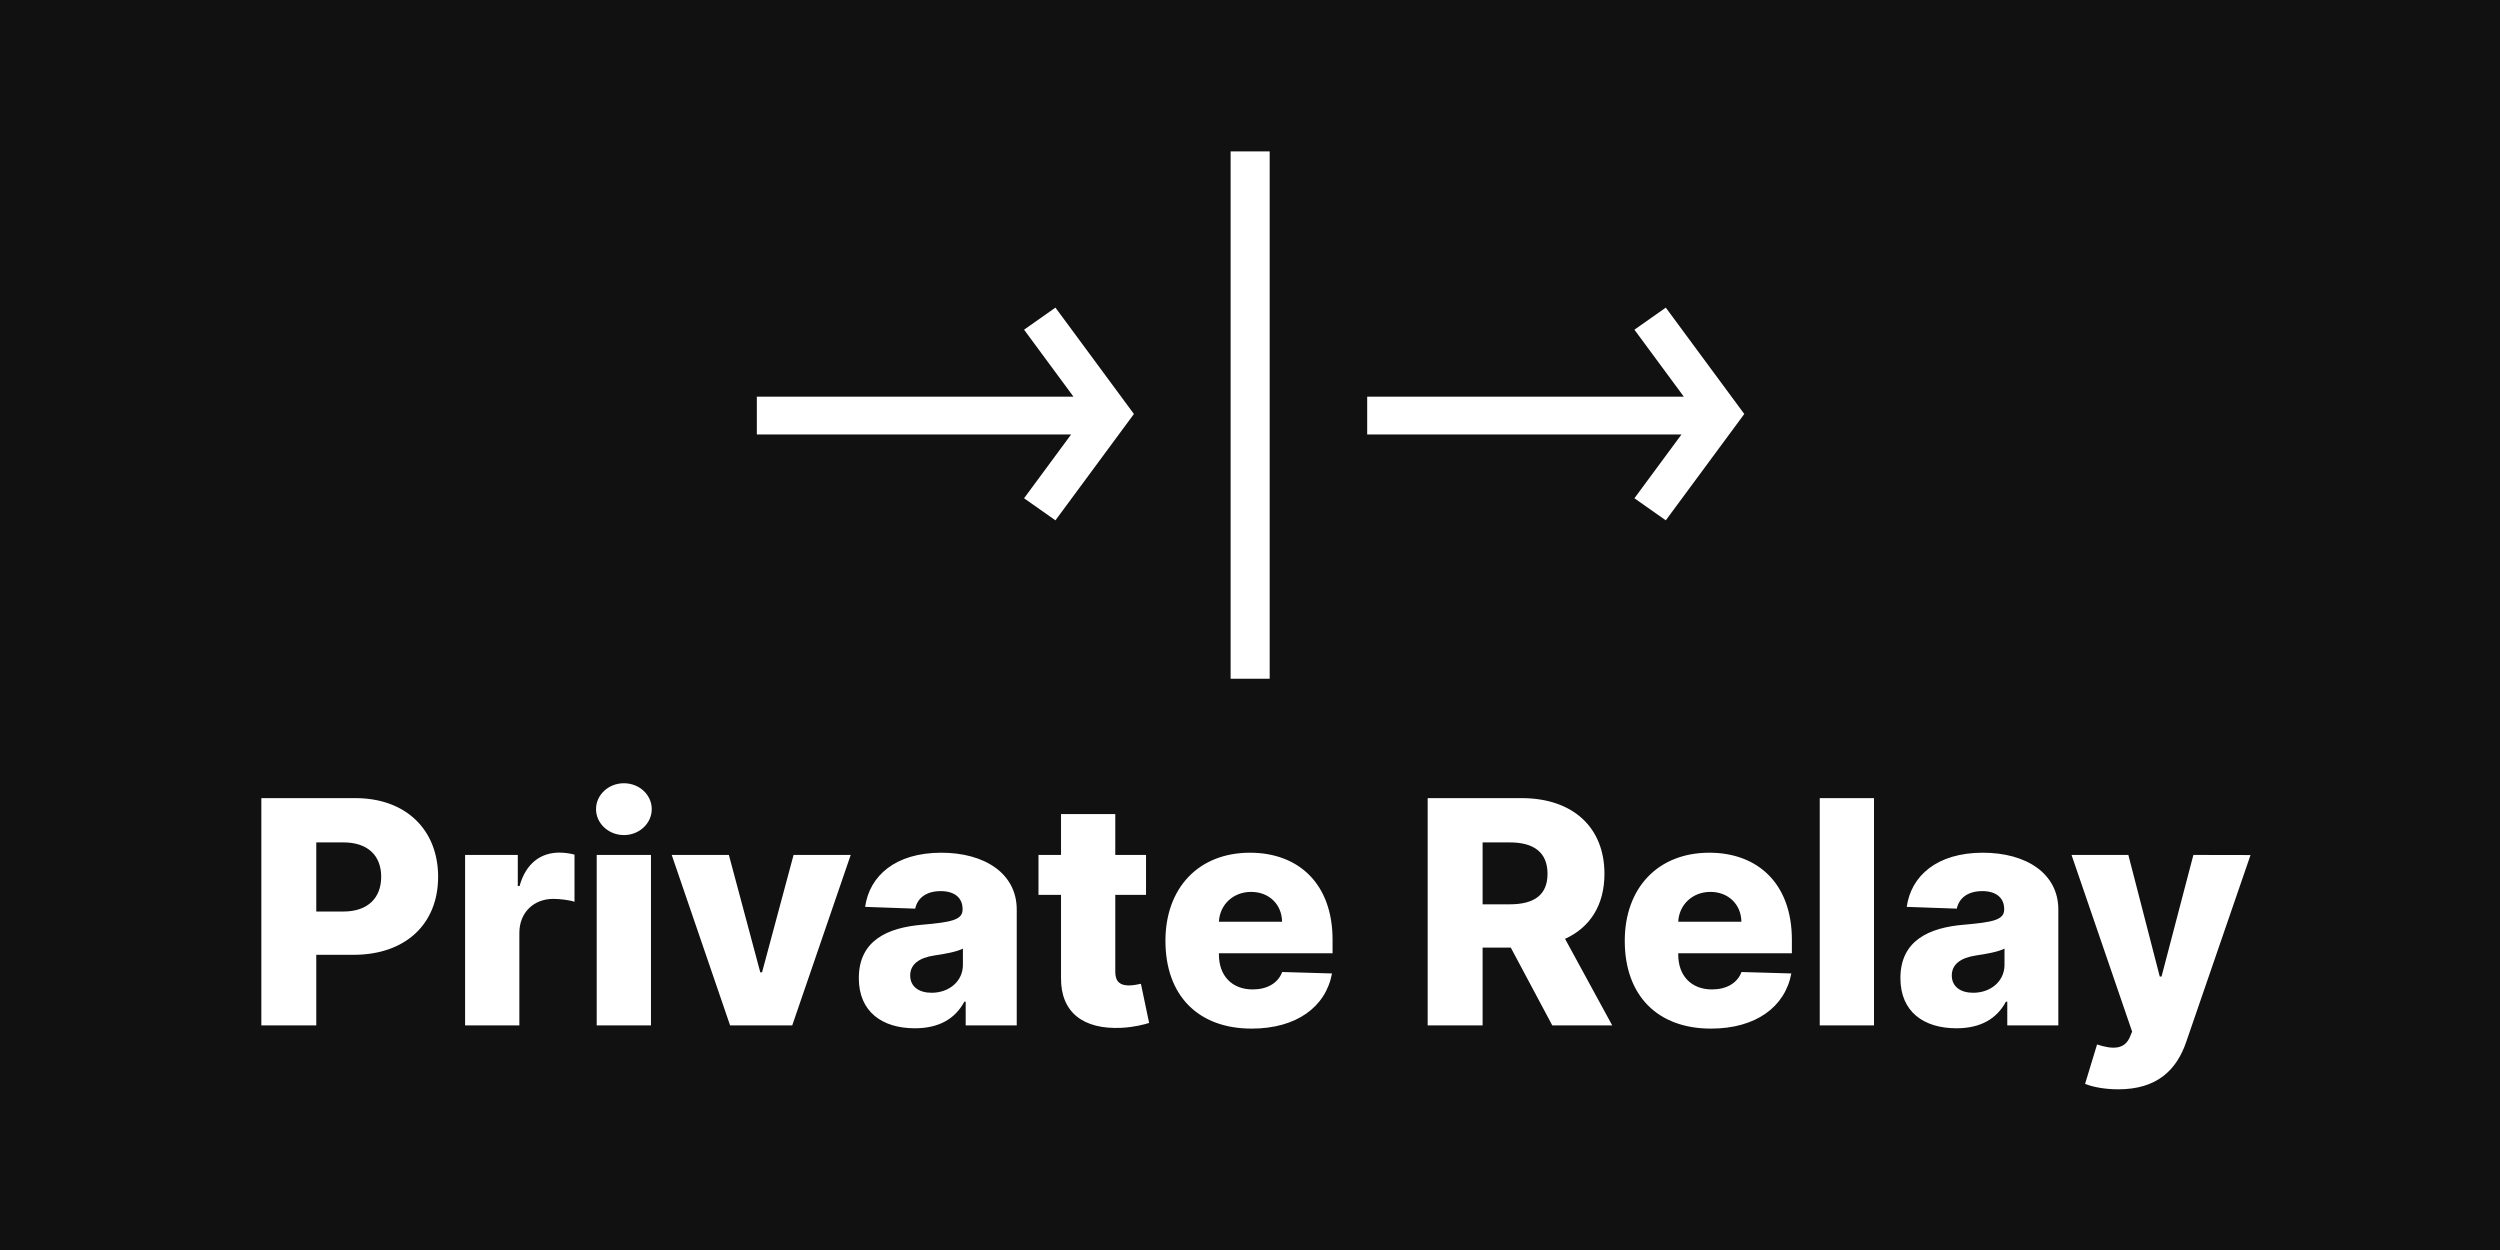
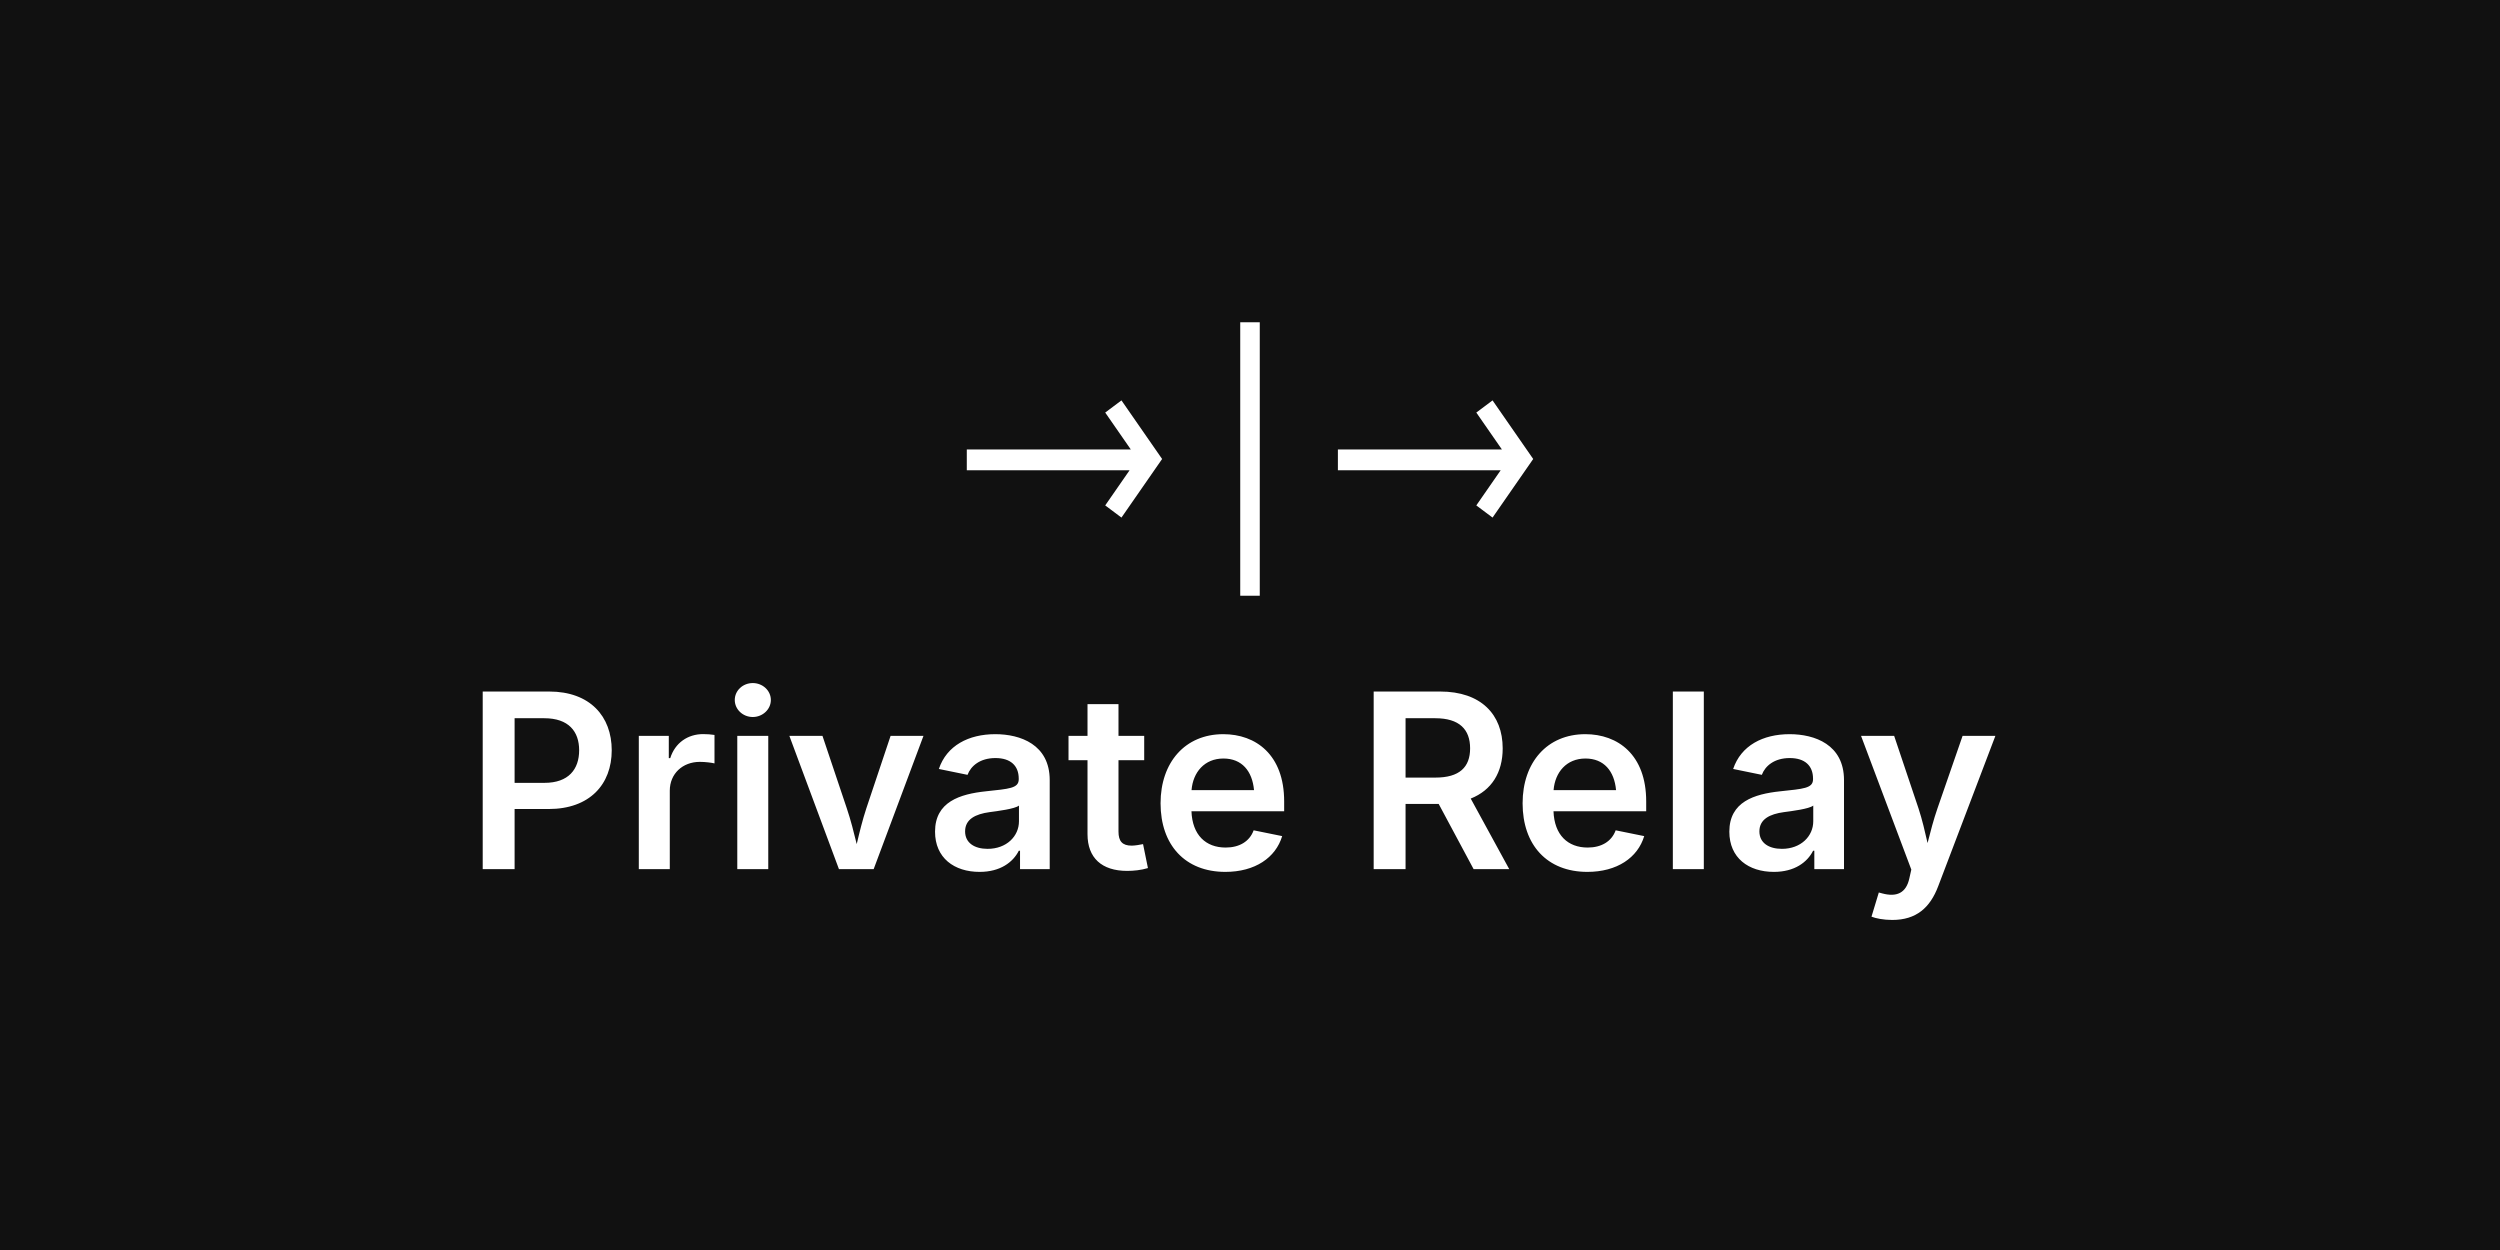
<svg xmlns="http://www.w3.org/2000/svg" width="512px" height="256px" viewBox="0 0 512 256" version="1.1">
  <g id="Private-Relay-Logo-/-512x256-/-dark" stroke="none" stroke-width="1" fill="none" fill-rule="evenodd">
    <rect fill="#111111" x="0" y="0" width="512" height="256" />
-     <path d="M64.773,210 L64.773,195.545 L72.409,195.545 C83.068,195.545 89.727,189.227 89.727,179.568 C89.727,170 83.205,163.455 72.75,163.455 L53.523,163.455 L53.523,210 L64.773,210 Z M70.318,186.682 L64.773,186.682 L64.773,172.523 L70.318,172.523 C75.364,172.523 78.068,175.25 78.068,179.568 C78.068,183.864 75.364,186.682 70.318,186.682 Z M106.364,210 L106.364,191.045 C106.364,186.886 109.318,184.091 113.295,184.091 C114.614,184.091 116.591,184.318 117.659,184.682 L117.659,175.023 C116.727,174.773 115.568,174.614 114.545,174.614 C110.727,174.614 107.682,176.841 106.409,181.455 L106.045,181.455 L106.045,175.091 L95.25,175.091 L95.25,210 L106.364,210 Z M127.773,171.023 C130.932,171.023 133.477,168.636 133.477,165.705 C133.477,162.773 130.932,160.409 127.773,160.409 C124.636,160.409 122.068,162.773 122.068,165.705 C122.068,168.636 124.636,171.023 127.773,171.023 Z M133.318,210 L133.318,175.091 L122.205,175.091 L122.205,210 L133.318,210 Z M162.25,210 L174.227,175.091 L162.523,175.091 L156.068,199.136 L155.705,199.136 L149.273,175.091 L137.568,175.091 L149.523,210 L162.25,210 Z M187.364,210.591 C192.227,210.591 195.591,208.705 197.5,205.136 L197.773,205.136 L197.773,210 L208.227,210 L208.227,186.273 C208.227,178.886 201.659,174.636 192.773,174.636 C183.386,174.636 178.068,179.364 177.182,185.727 L187.432,186.091 C187.909,183.864 189.75,182.5 192.682,182.5 C195.409,182.5 197.136,183.818 197.136,186.159 L197.136,186.273 C197.136,188.409 194.818,188.864 188.864,189.386 C181.795,189.977 175.886,192.591 175.886,200.318 C175.886,207.227 180.682,210.591 187.364,210.591 Z M190.795,203.318 C188.227,203.318 186.409,202.091 186.409,199.773 C186.409,197.523 188.182,196.159 191.341,195.682 C193.409,195.386 195.955,194.932 197.205,194.273 L197.205,197.591 C197.205,201 194.341,203.318 190.795,203.318 Z M229.659,210.5 C232.341,210.364 234.273,209.818 235.341,209.5 L233.659,201.477 C233.182,201.591 232.068,201.818 231.227,201.818 C229.432,201.818 228.409,201.091 228.409,199.023 L228.409,183.273 L234.705,183.273 L234.705,175.091 L228.409,175.091 L228.409,166.727 L217.295,166.727 L217.295,175.091 L212.682,175.091 L212.682,183.273 L217.295,183.273 L217.295,200.25 C217.227,207.318 221.818,210.864 229.659,210.5 Z M256.341,210.659 C265.5,210.659 271.523,206.227 272.795,199.364 L262.591,199.068 C261.727,201.386 259.455,202.636 256.545,202.636 C252.273,202.636 249.636,199.795 249.636,195.523 L249.636,195.227 L272.909,195.227 L272.909,192.455 C272.909,180.955 265.909,174.636 256,174.636 C245.455,174.636 238.682,181.864 238.682,192.682 C238.682,203.864 245.364,210.659 256.341,210.659 Z M262.568,188.773 L249.636,188.773 C249.795,185.295 252.545,182.659 256.227,182.659 C259.886,182.659 262.523,185.205 262.568,188.773 Z M303.636,210 L303.636,194.068 L309.409,194.068 L317.909,210 L330.182,210 L320.523,192.273 C325.636,189.955 328.591,185.386 328.591,178.955 C328.591,169.386 322.068,163.455 311.614,163.455 L292.386,163.455 L292.386,210 L303.636,210 Z M309.182,185.205 L303.636,185.205 L303.636,172.523 L309.182,172.523 C314.227,172.523 316.932,174.636 316.932,178.955 C316.932,183.273 314.227,185.205 309.182,185.205 Z M350.409,210.659 C359.568,210.659 365.591,206.227 366.864,199.364 L356.659,199.068 C355.795,201.386 353.523,202.636 350.614,202.636 C346.341,202.636 343.705,199.795 343.705,195.523 L343.705,195.227 L366.977,195.227 L366.977,192.455 C366.977,180.955 359.977,174.636 350.068,174.636 C339.523,174.636 332.75,181.864 332.75,192.682 C332.75,203.864 339.432,210.659 350.409,210.659 Z M356.636,188.773 L343.705,188.773 C343.864,185.295 346.614,182.659 350.295,182.659 C353.955,182.659 356.591,185.205 356.636,188.773 Z M383.795,210 L383.795,163.455 L372.682,163.455 L372.682,210 L383.795,210 Z M400.682,210.591 C405.545,210.591 408.909,208.705 410.818,205.136 L411.091,205.136 L411.091,210 L421.545,210 L421.545,186.273 C421.545,178.886 414.977,174.636 406.091,174.636 C396.705,174.636 391.386,179.364 390.5,185.727 L400.75,186.091 C401.227,183.864 403.068,182.5 406,182.5 C408.727,182.5 410.455,183.818 410.455,186.159 L410.455,186.273 C410.455,188.409 408.136,188.864 402.182,189.386 C395.114,189.977 389.205,192.591 389.205,200.318 C389.205,207.227 394,210.591 400.682,210.591 Z M404.114,203.318 C401.545,203.318 399.727,202.091 399.727,199.773 C399.727,197.523 401.5,196.159 404.659,195.682 C406.727,195.386 409.273,194.932 410.523,194.273 L410.523,197.591 C410.523,201 407.659,203.318 404.114,203.318 Z M433.841,223.091 C441.841,223.091 445.818,219.045 447.75,213.341 L460.909,175.114 L449.205,175.091 L442.682,200 L442.318,200 L435.886,175.091 L424.25,175.091 L436.659,211.273 L436.227,212.318 C435.159,214.932 432.75,214.977 429.477,213.909 L427.023,221.977 C428.705,222.659 431.182,223.091 433.841,223.091 Z" id="Private-Relay" fill="#FFFFFF" fill-rule="nonzero" />
-     <path d="M216.154,63 L209.729,67.521 L219.851,81.244 L155,81.244 L155,88.979 L219.366,88.979 L209.729,102.043 L216.154,106.564 L232.228,84.785 L216.154,63 Z M341.154,63 L334.729,67.521 L344.851,81.244 L280,81.244 L280,88.979 L344.366,88.979 L334.729,102.043 L341.154,106.564 L357.228,84.785 L341.154,63 Z M260.03,139 L252.03,139 L252.03,31 L260.03,31 L260.03,139 Z" id="Icon" fill="#FFFFFF" fill-rule="nonzero" />
+     <path d="M282.325,82 L285.653,84.491 L280.41,92.051 L314,92.051 L314,96.312 L280.662,96.312 L285.653,103.509 L282.325,106 L274,94.002 L282.325,82 Z M206.325,82 L209.653,84.491 L204.41,92.051 L238,92.051 L238,96.312 L204.662,96.312 L209.653,103.509 L206.325,106 L198,94.002 L206.325,82 Z M258,122 L254,122 L254,66 L258,66 L258,122 Z" id="Shape" fill="#FFFFFF" fill-rule="nonzero" transform="translate(256, 94) scale(-1, 1) translate(-256, -94) " />
+     <text id="Private-Relay" font-family="Inter-ExtraBold, Inter" font-size="50" font-weight="600" fill="#FFFFFF">
+       <tspan x="95.205" y="178">Private Relay</tspan>
+     </text>
  </g>
</svg>
